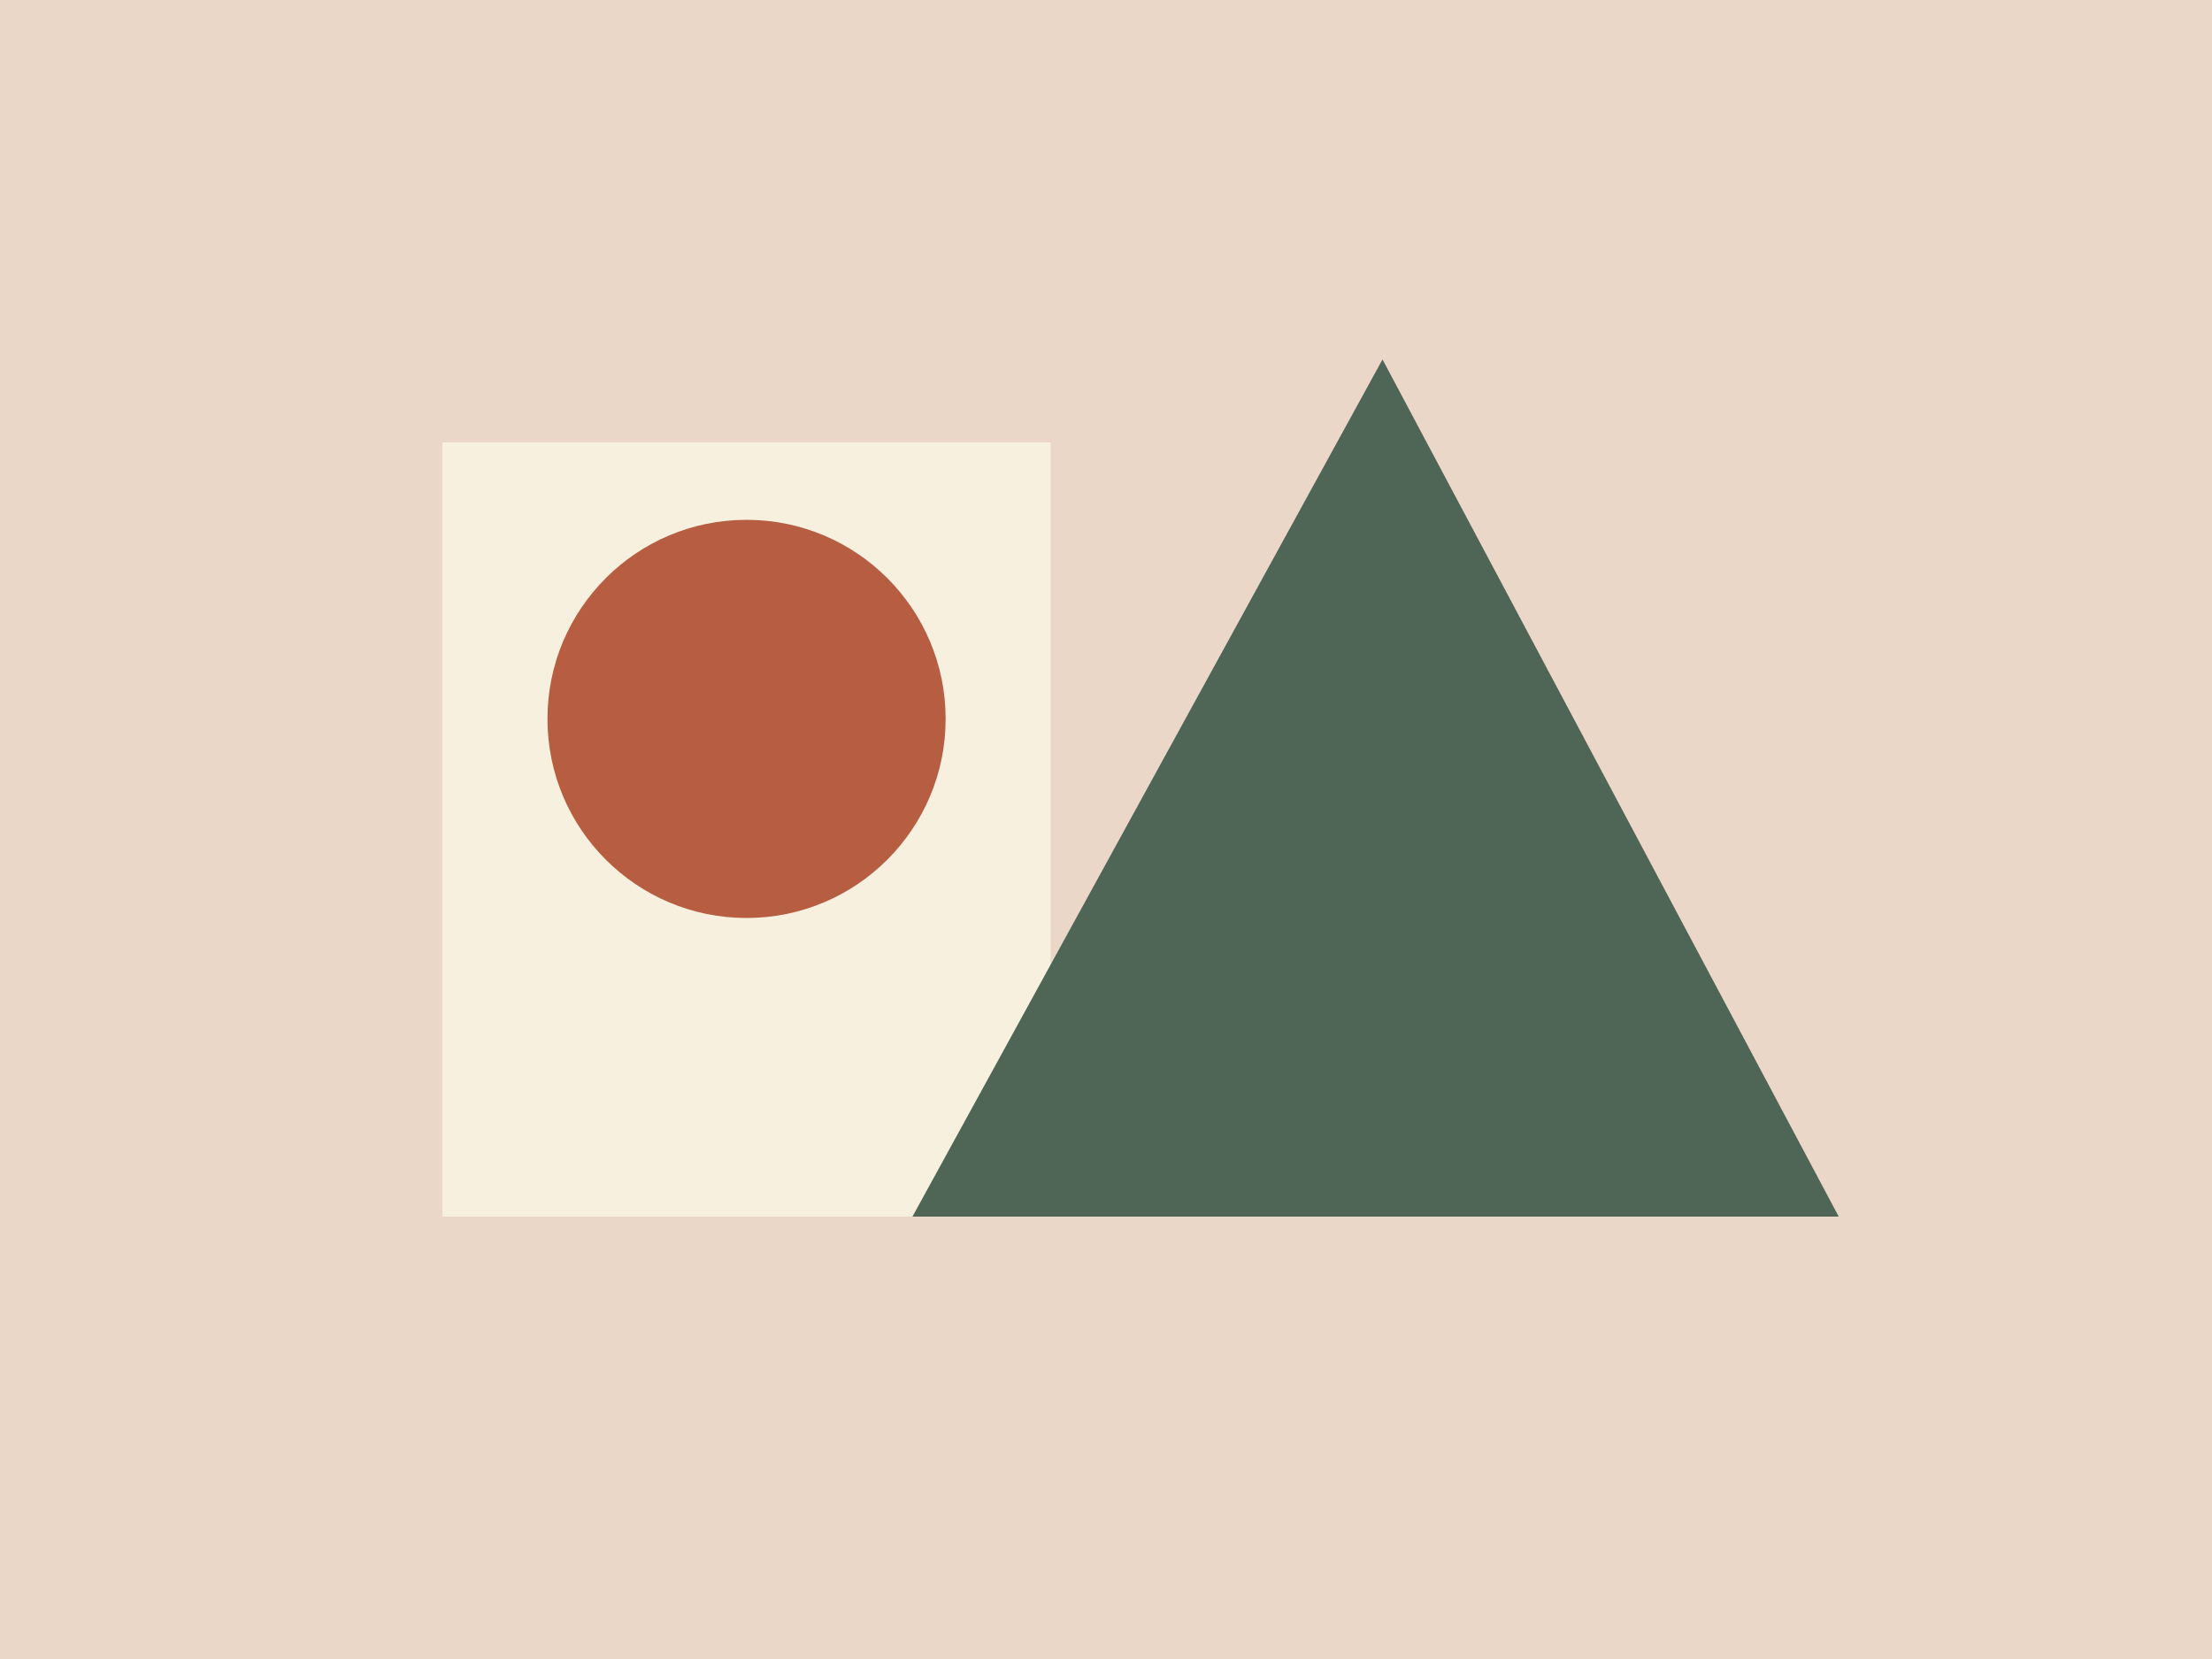
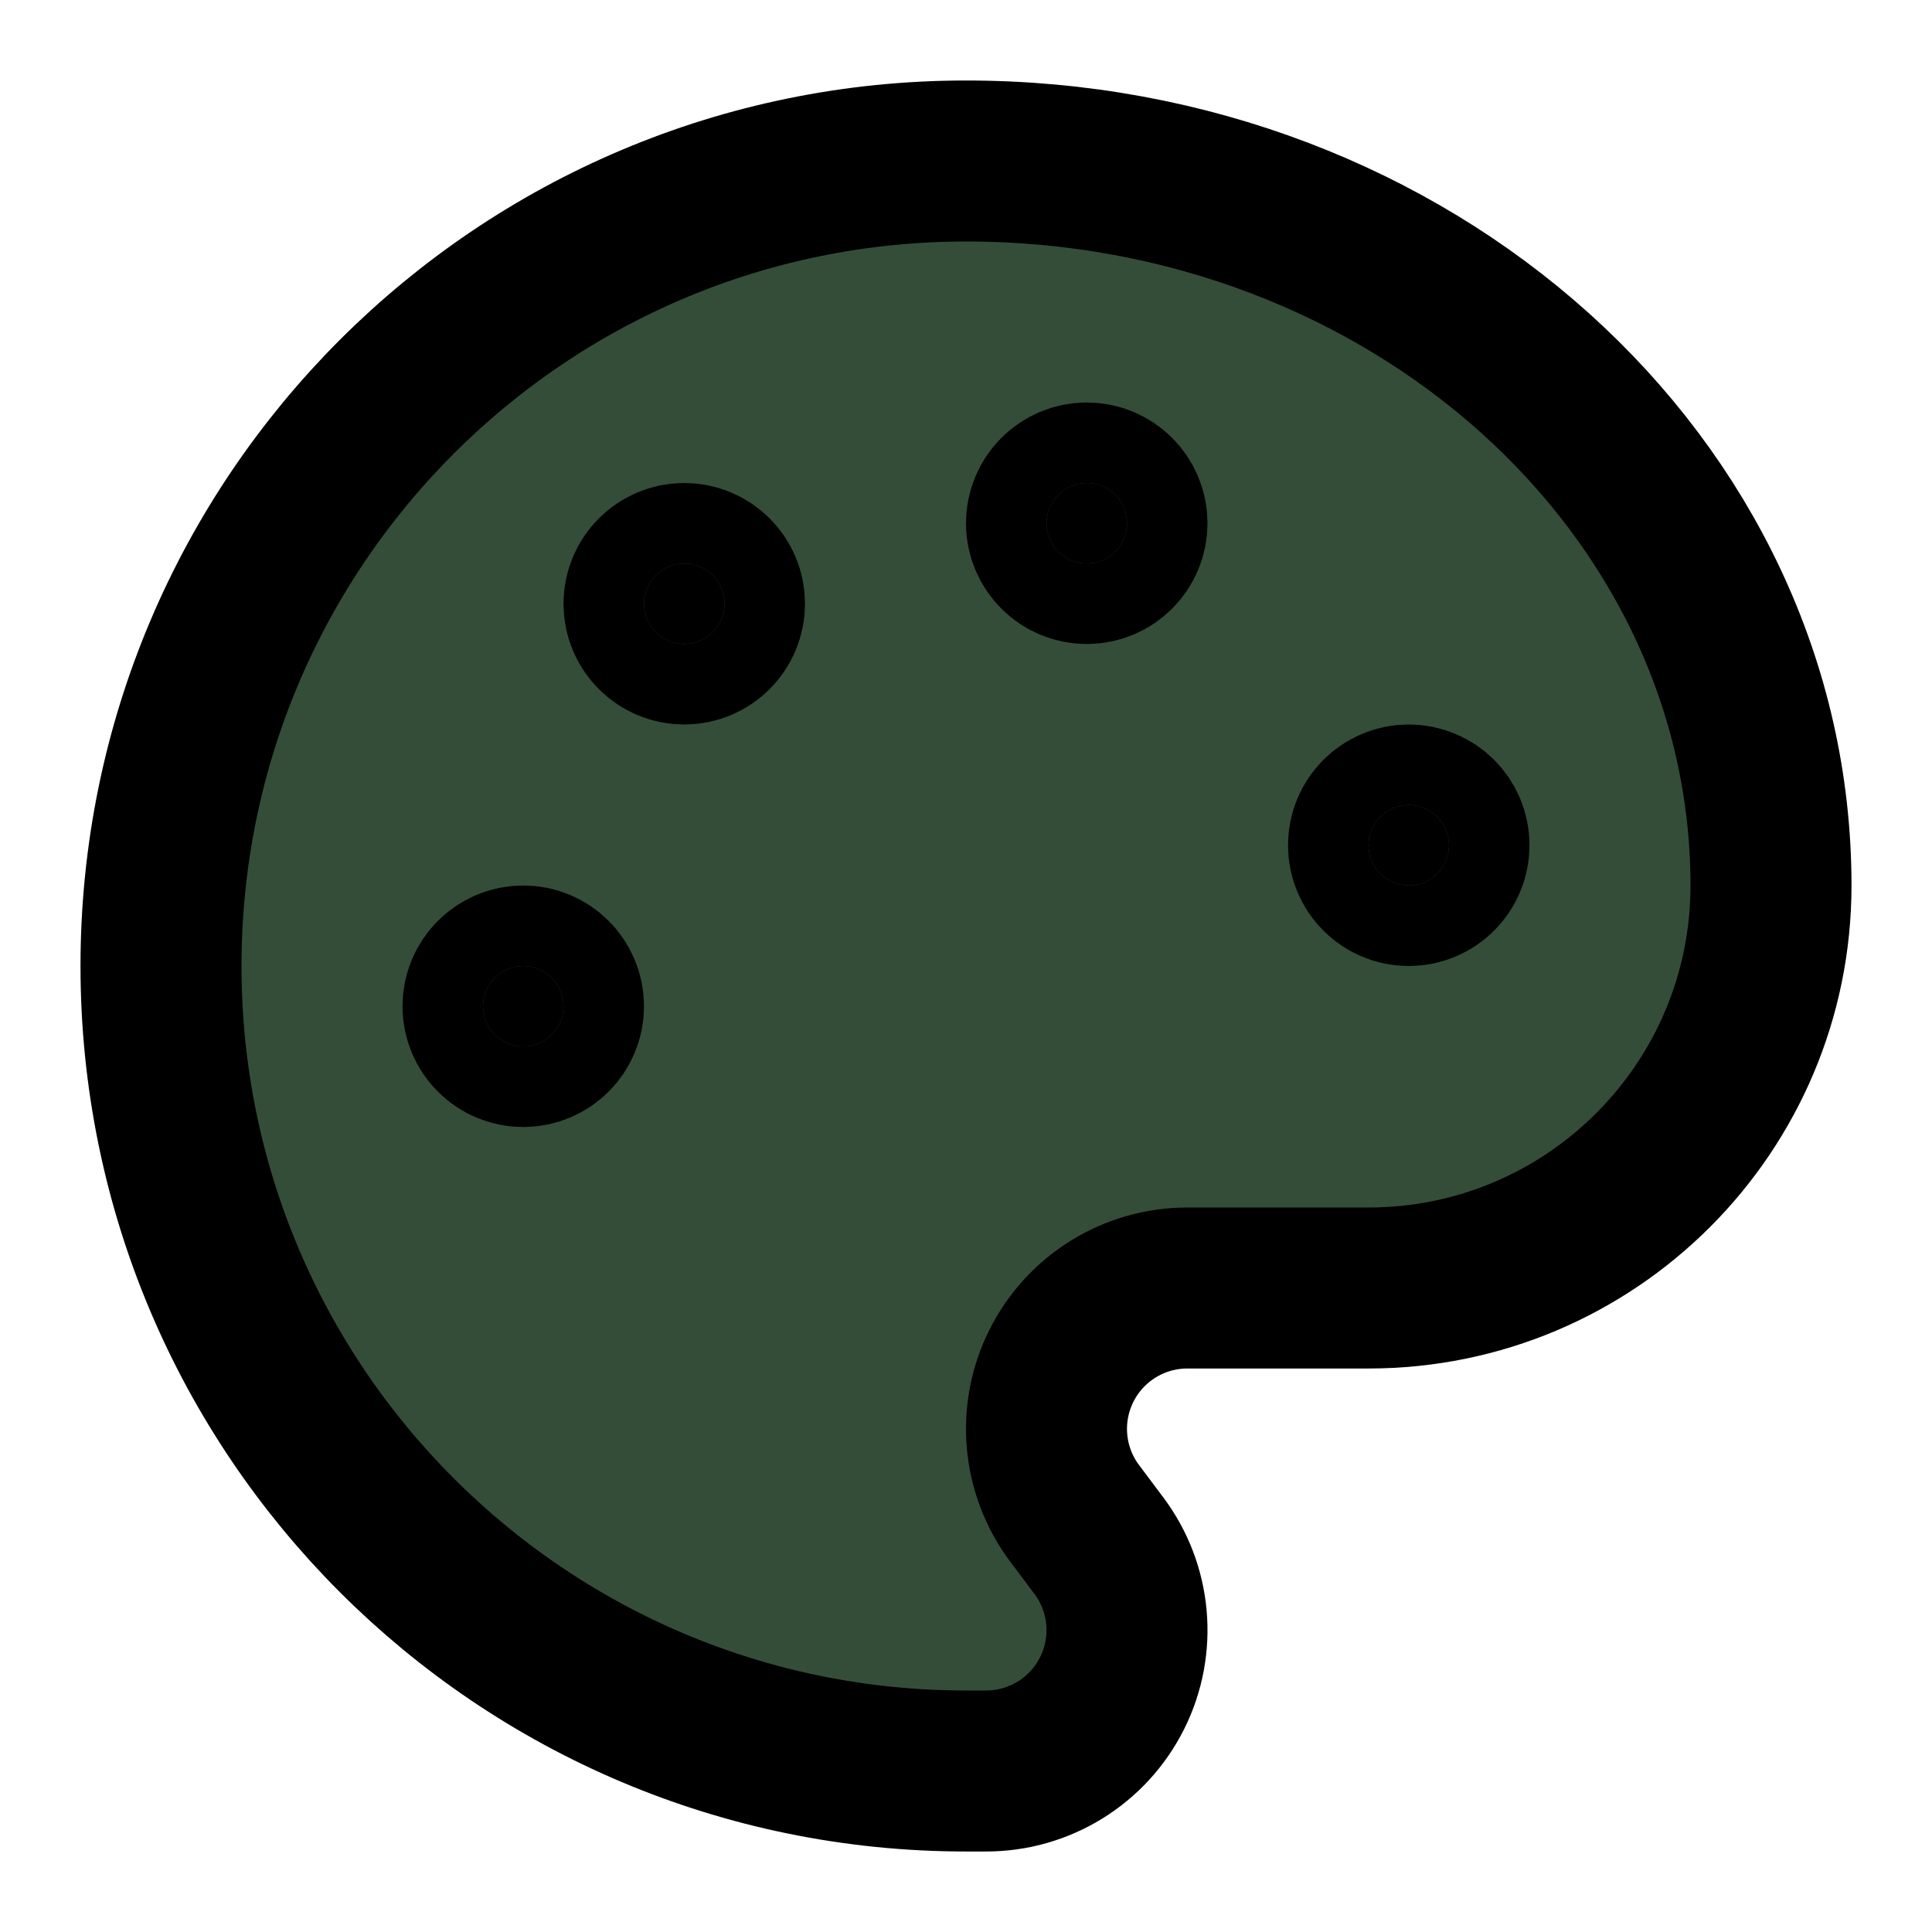
- <svg xmlns="http://www.w3.org/2000/svg" viewBox="0 0 800 600">
-   <path fill="#ead7c8" d="M0 0h800v600H0z" />
-   <g fill="#b75d41">
-     <path d="M160 440V160h220v280z" fill="#f8f0df" />
-     <circle cx="270" cy="260" r="72" />
-     <path d="m330 440 170-310 165 310z" fill="#4f6556" />
+ <svg xmlns="http://www.w3.org/2000/svg" width="160" height="160" viewBox="0 0 24 24">
+   <g fill="none" stroke="currentColor" stroke-linecap="round" stroke-linejoin="round" stroke-width="2">
+     <path fill="#344d39" d="M12 22a1 1 0 0 1 0-20a10 9 0 0 1 10 9a5 5 0 0 1-5 5h-2.25a1.75 1.75 0 0 0-1.4 2.8l.3.4a1.75 1.75 0 0 1-1.4 2.8z" />
+     <circle cx="13.5" cy="6.5" r=".5" fill="currentColor" />
+     <circle cx="17.5" cy="10.5" r=".5" fill="currentColor" />
+     <circle cx="6.5" cy="12.5" r=".5" fill="currentColor" />
+     <circle cx="8.5" cy="7.5" r=".5" fill="currentColor" />
  </g>
</svg>
